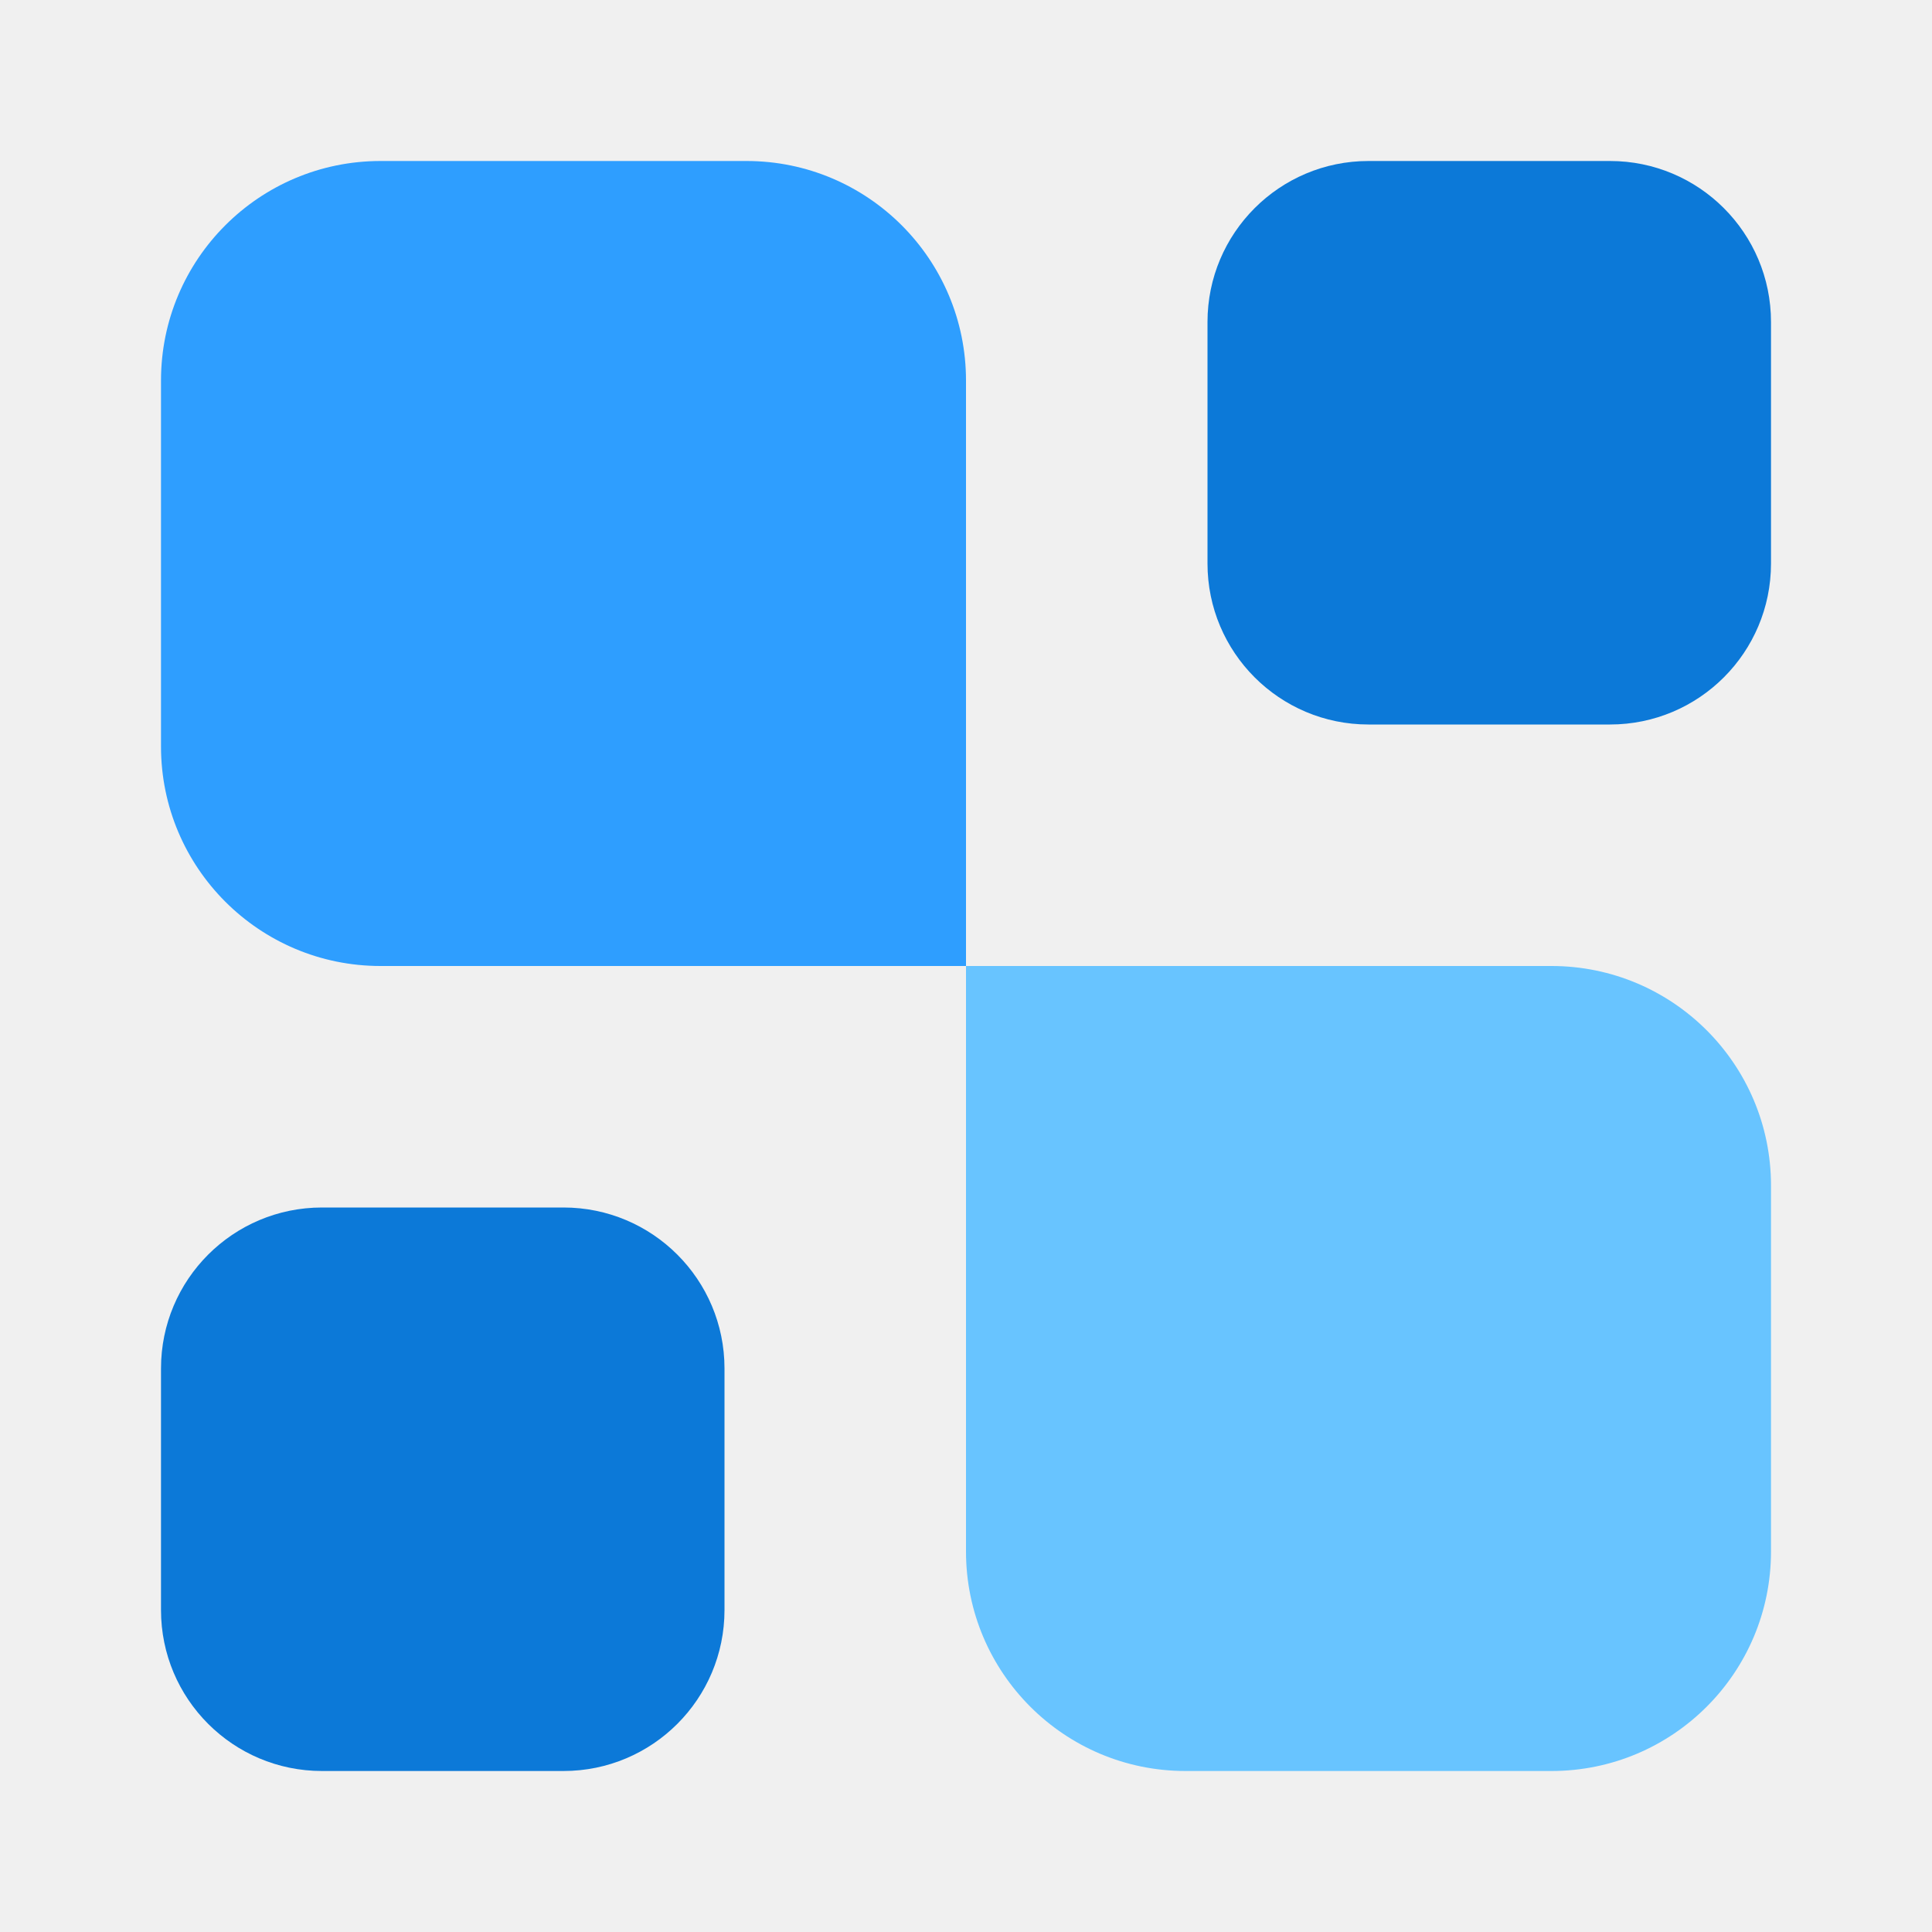
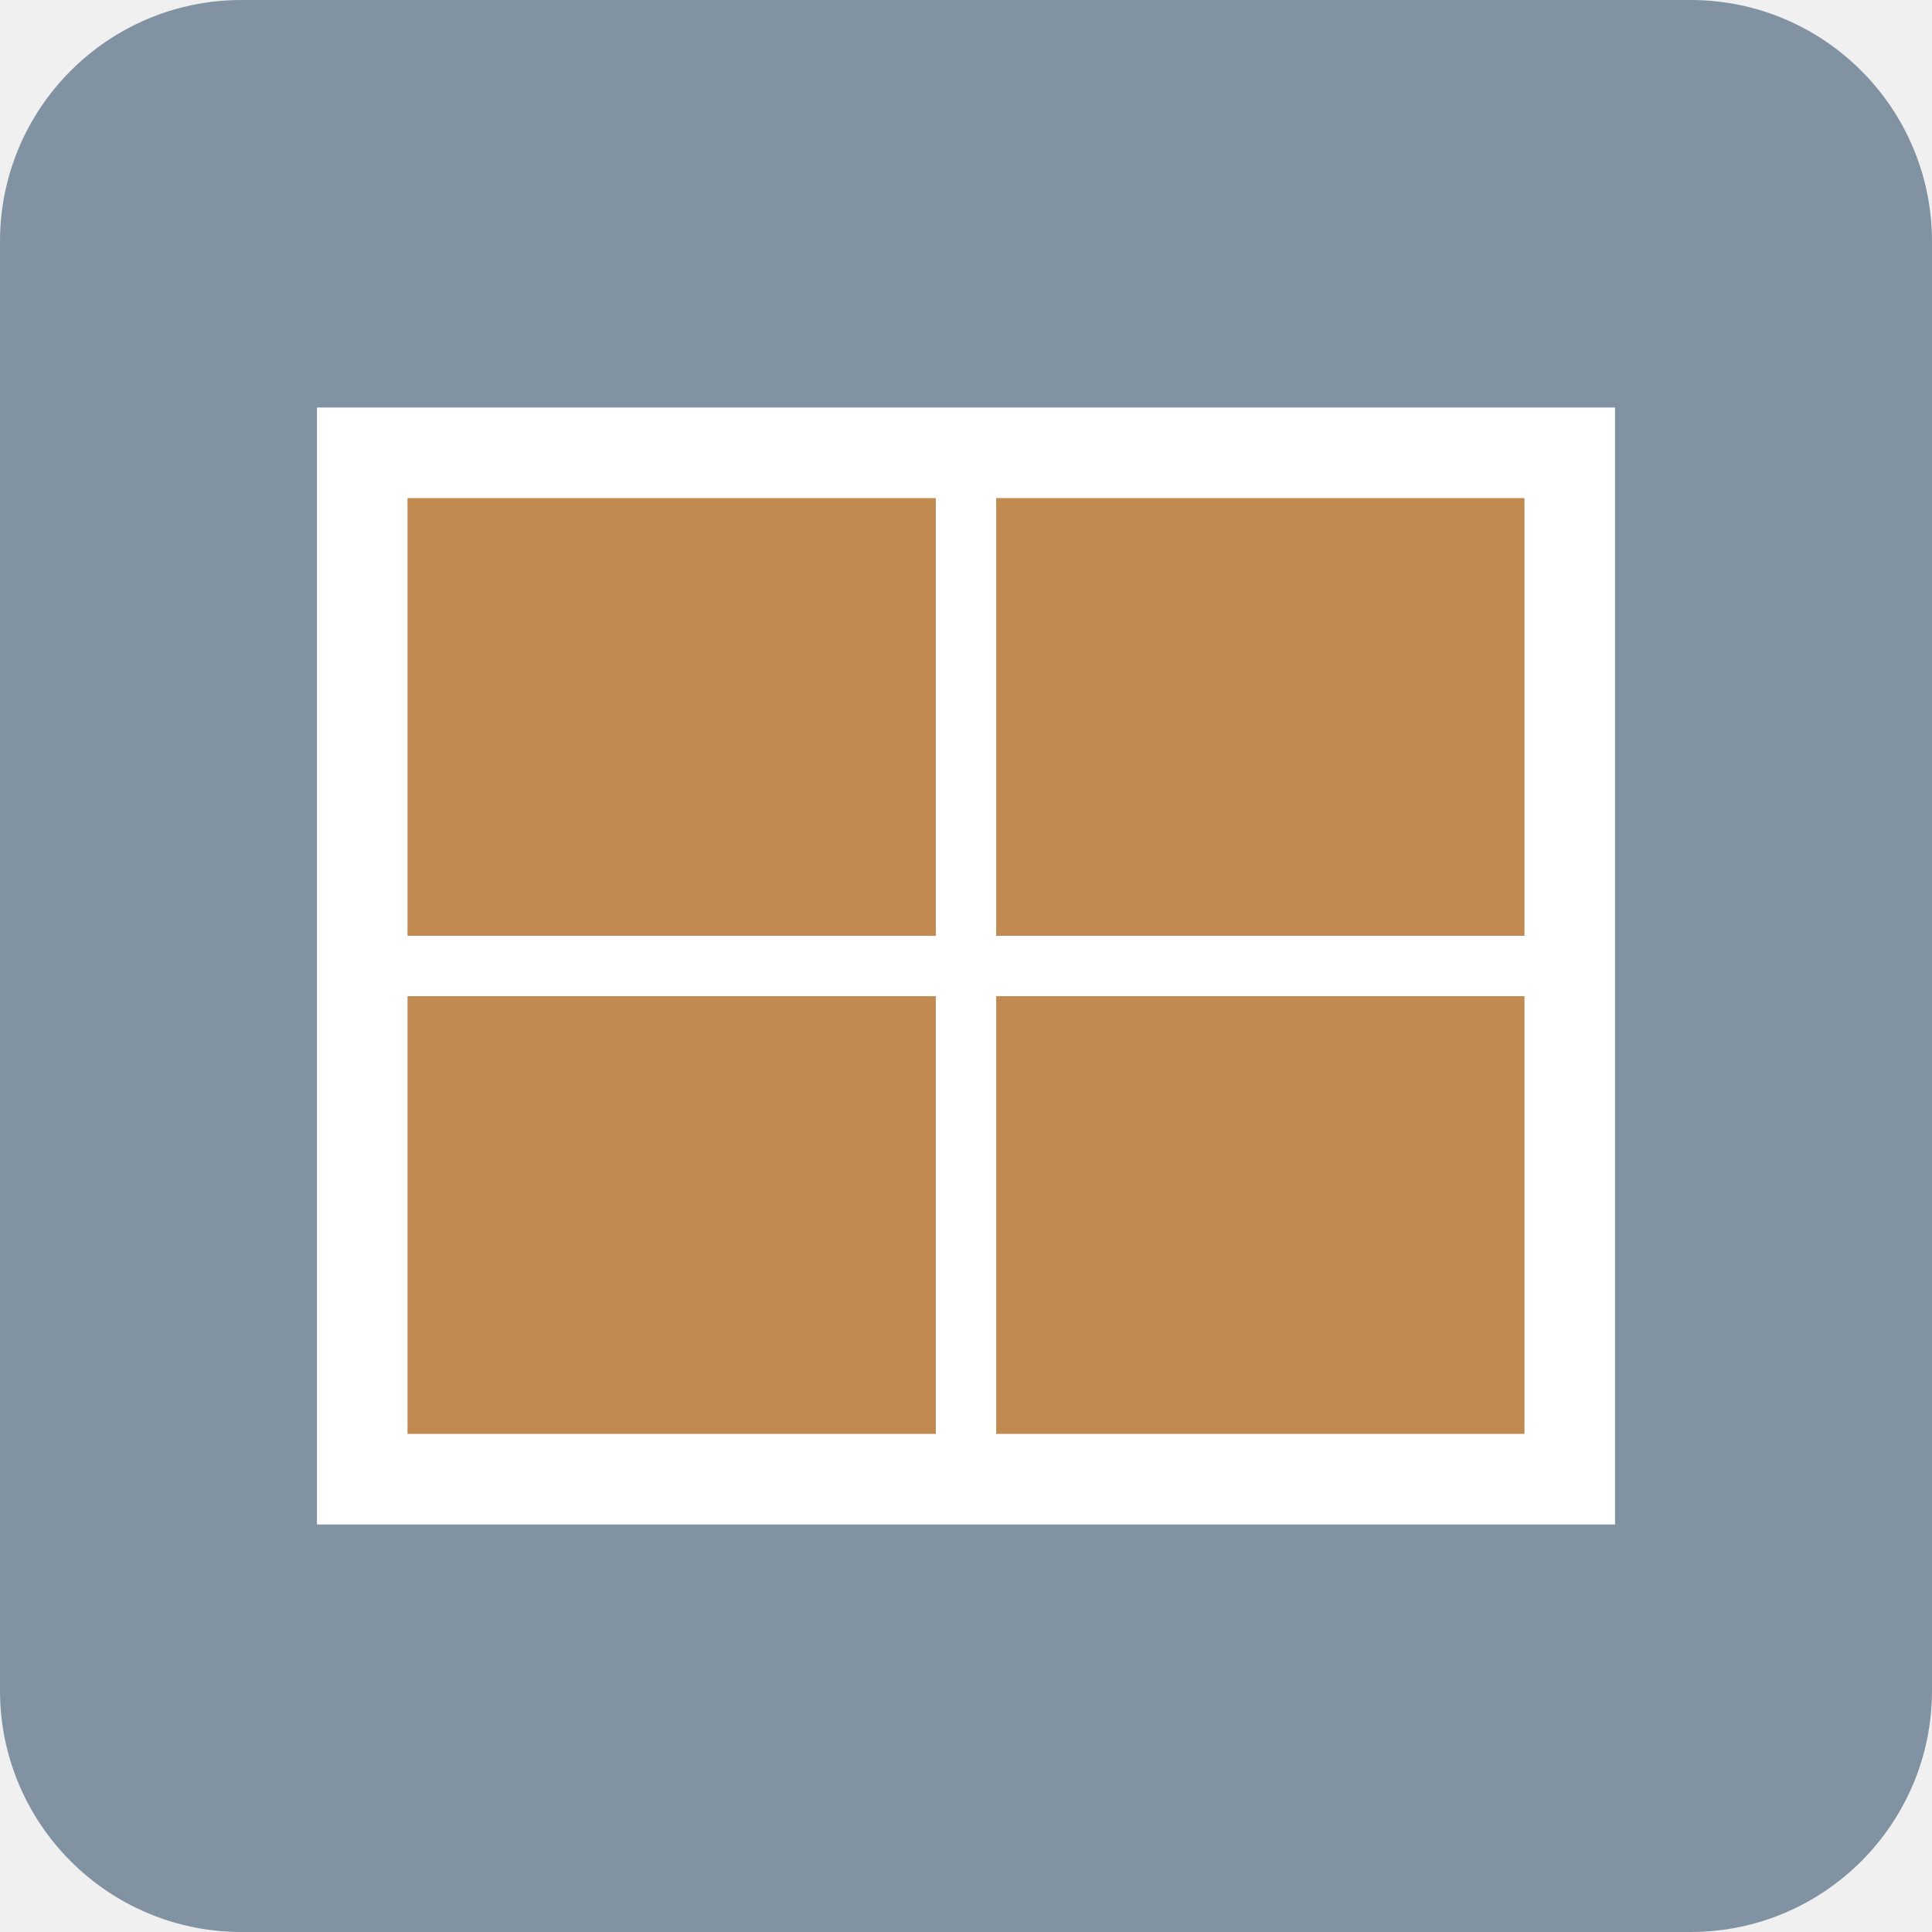
- <svg xmlns="http://www.w3.org/2000/svg" width="24" height="24" viewBox="0 0 24 24" fill="none">
-   <path d="M22 19.273C22 20.779 20.779 22 19.273 22H14.727C13.221 22 12 20.779 12 19.273V12H19.273C20.779 12 22 13.221 22 14.727V19.273Z" fill="#68C4FF" />
-   <path d="M20 2C21.105 2 22 2.895 22 4V7C22 8.105 21.105 9 20 9H17C15.895 9 15 8.105 15 7V4C15 2.895 15.895 2 17 2H20Z" fill="#0C79D8" />
-   <path d="M7 15C8.105 15 9 15.895 9 17V20C9 21.105 8.105 22 7 22H4C2.895 22 2 21.105 2 20V17C2 15.895 2.895 15 4 15H7Z" fill="#0C79D8" />
-   <path d="M12 12H4.727C3.221 12 2 10.779 2 9.273V4.727C2 3.221 3.221 2 4.727 2H9.273C10.779 2 12 3.221 12 4.727V12Z" fill="#2E9EFF" />
+ <svg xmlns="http://www.w3.org/2000/svg" viewBox="0 0 64 64">
+   <rect width="64" height="64" rx="8" fill="#8193a3" />
+   <path d="M12 15h40v34H12z" fill="#c18a50" stroke="#fff" stroke-width="3" />
+   <path d="M32 15v34M12 32h40" stroke="#fff" stroke-width="2" />
</svg>
